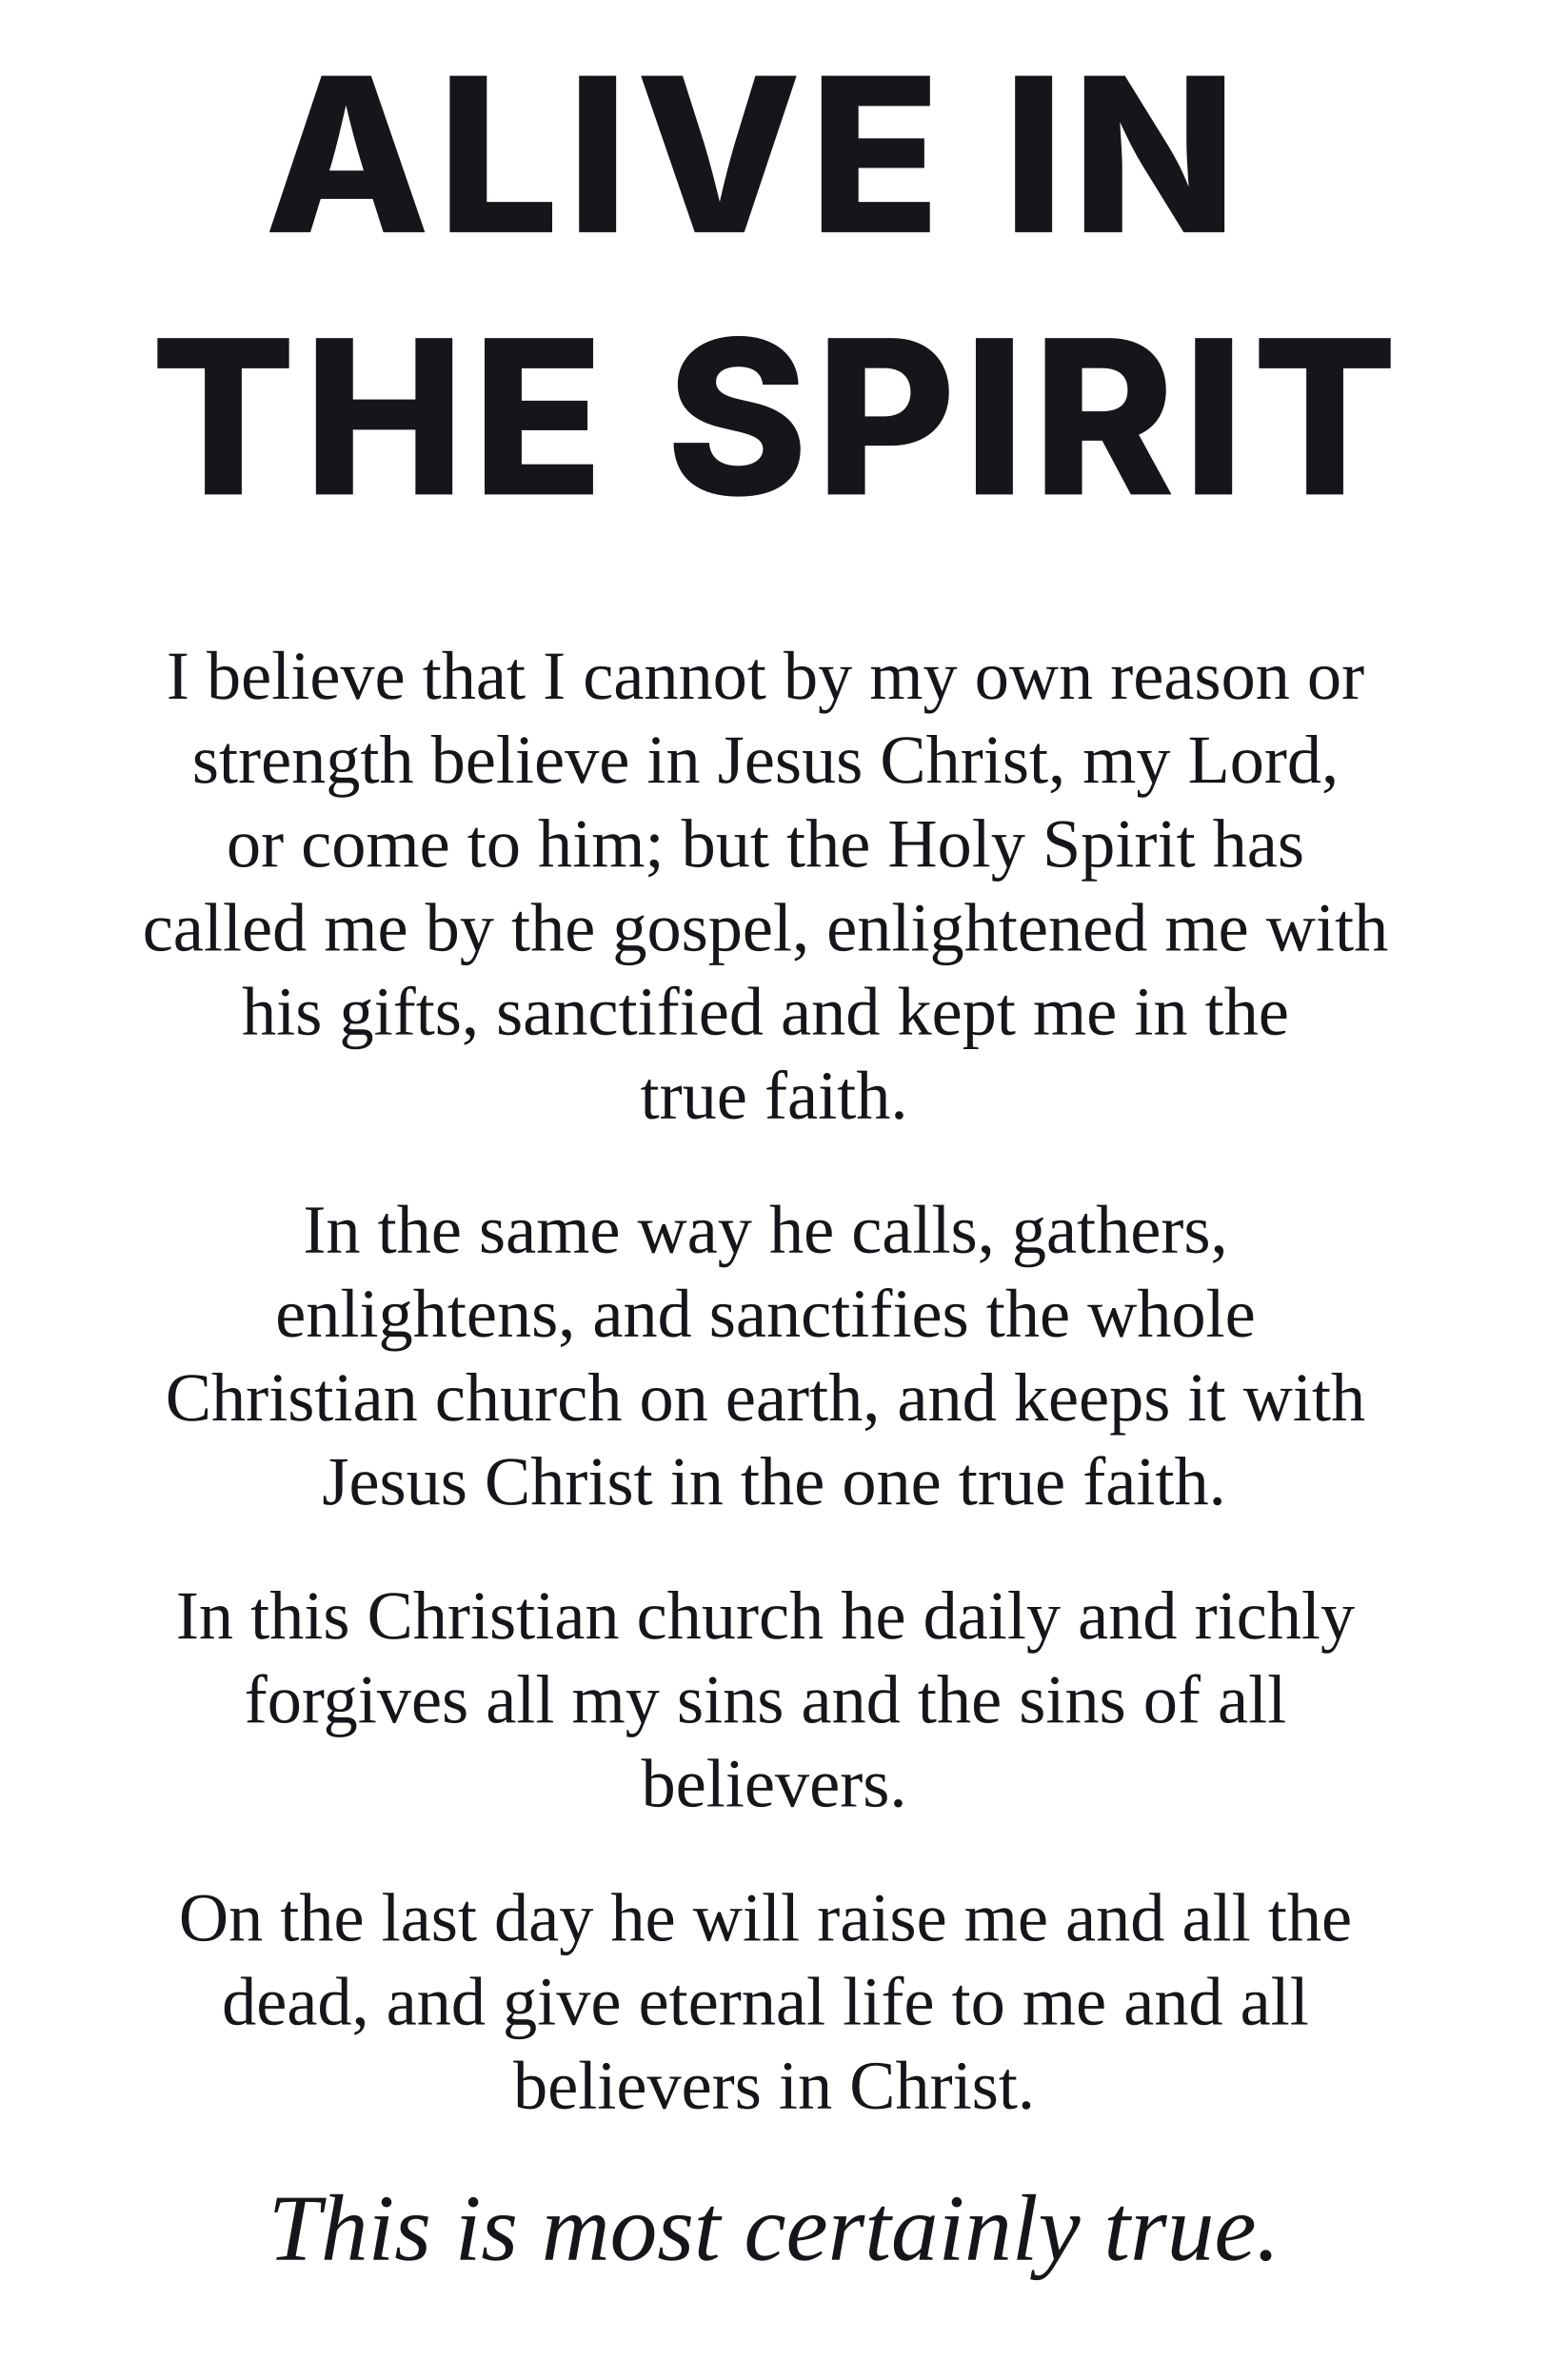
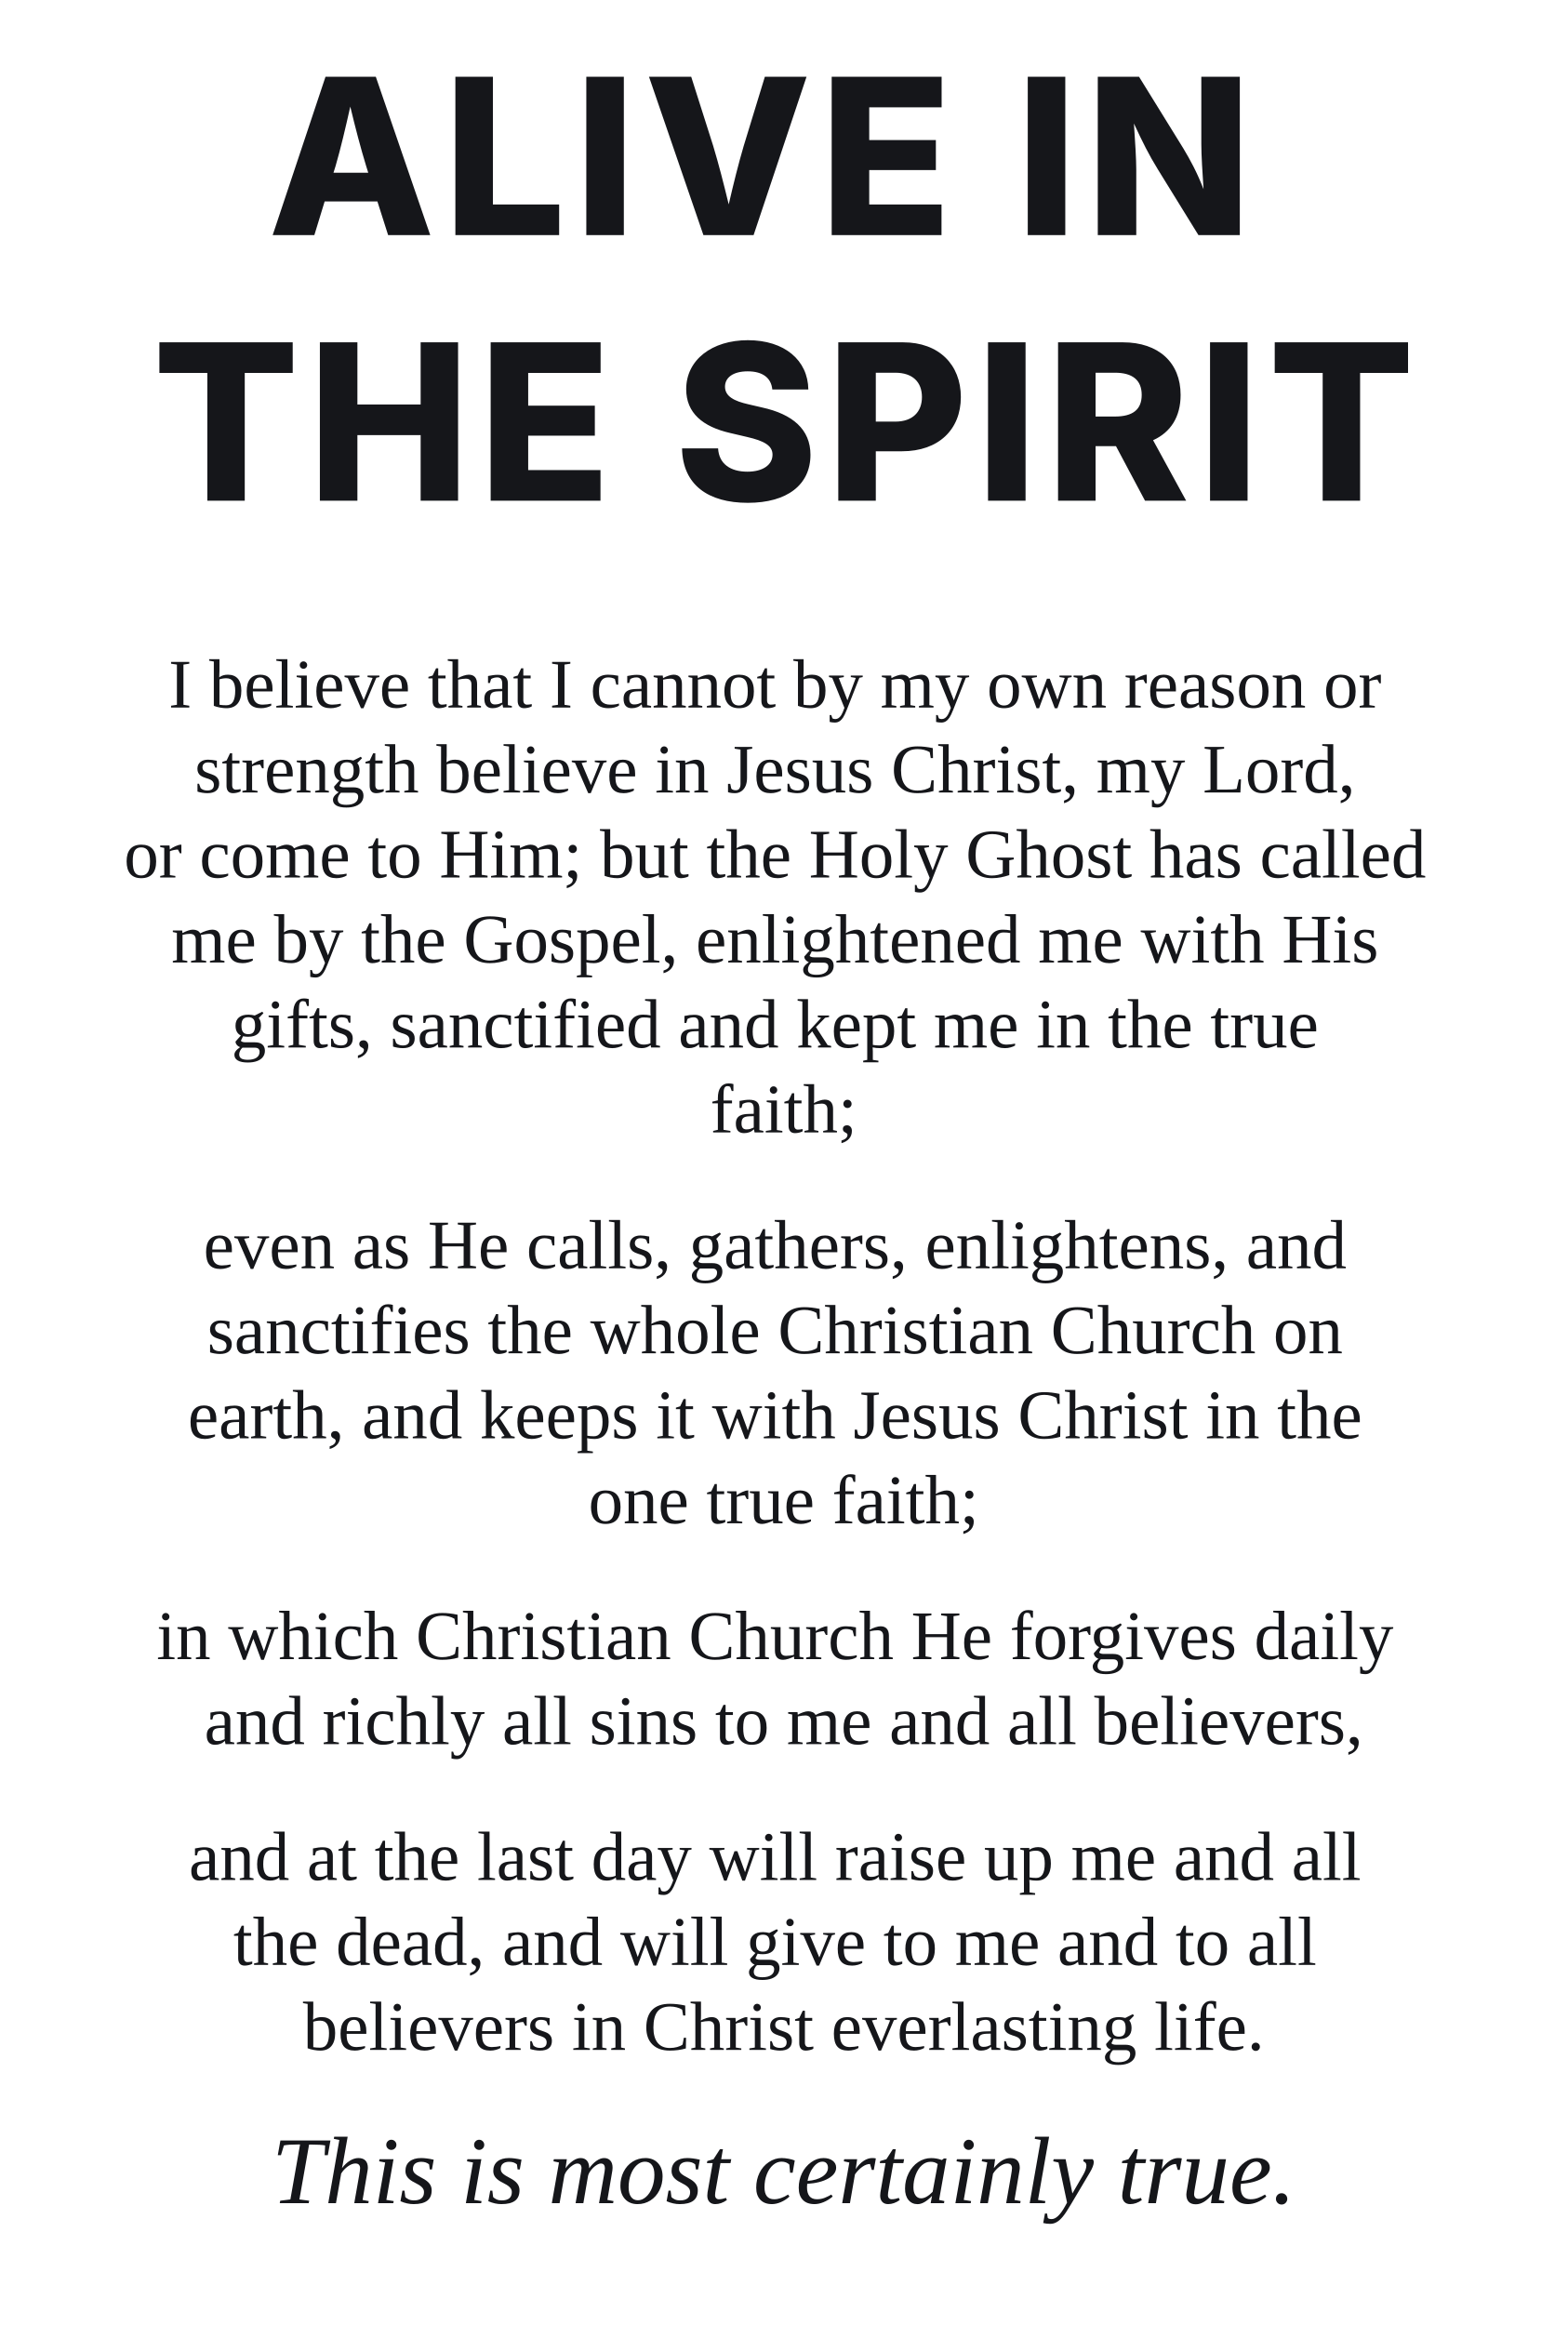
- <svg xmlns="http://www.w3.org/2000/svg" viewBox="0 0 3600 5535" width="3600" height="5535">
+ <svg xmlns="http://www.w3.org/2000/svg" viewBox="0 0 3600 5340" width="3600" height="5340">
  <text x="1800" y="540" fill="#15161a" font-family="'Inter', 'Helvetica Neue', 'Arial', sans-serif" font-size="500" font-weight="800" font-style="normal" text-anchor="middle" letter-spacing="18">
    <tspan x="1800" dy="0">ALIVE IN</tspan>
    <tspan x="1800" dy="610.0">THE SPIRIT</tspan>
  </text>
  <text x="1800" y="1625.0" fill="#15161a" font-family="'EB Garamond', 'Garamond', 'Hoefler Text', 'Times New Roman', serif" font-size="160" font-weight="normal" font-style="normal" text-anchor="middle" letter-spacing="0">
    <tspan x="1800" dy="0">I believe that I cannot by my own reason or</tspan>
    <tspan x="1800" dy="195.2">strength believe in Jesus Christ, my Lord,</tspan>
-     <tspan x="1800" dy="195.2">or come to him; but the Holy Spirit has</tspan>
-     <tspan x="1800" dy="195.2">called me by the gospel, enlightened me with</tspan>
-     <tspan x="1800" dy="195.2">his gifts, sanctified and kept me in the</tspan>
-     <tspan x="1800" dy="195.2">true faith.</tspan>
+     <tspan x="1800" dy="195.2">or come to Him; but the Holy Ghost has called</tspan>
+     <tspan x="1800" dy="195.2">me by the Gospel, enlightened me with His</tspan>
+     <tspan x="1800" dy="195.2">gifts, sanctified and kept me in the true</tspan>
+     <tspan x="1800" dy="195.2">faith;</tspan>
  </text>
  <text x="1800" y="2913.0" fill="#15161a" font-family="'EB Garamond', 'Garamond', 'Hoefler Text', 'Times New Roman', serif" font-size="160" font-weight="normal" font-style="normal" text-anchor="middle" letter-spacing="0">
-     <tspan x="1800" dy="0">In the same way he calls, gathers,</tspan>
-     <tspan x="1800" dy="195.2">enlightens, and sanctifies the whole</tspan>
-     <tspan x="1800" dy="195.2">Christian church on earth, and keeps it with</tspan>
-     <tspan x="1800" dy="195.2">Jesus Christ in the one true faith.</tspan>
+     <tspan x="1800" dy="0">even as He calls, gathers, enlightens, and</tspan>
+     <tspan x="1800" dy="195.2">sanctifies the whole Christian Church on</tspan>
+     <tspan x="1800" dy="195.2">earth, and keeps it with Jesus Christ in the</tspan>
+     <tspan x="1800" dy="195.2">one true faith;</tspan>
  </text>
  <text x="1800" y="3810.6" fill="#15161a" font-family="'EB Garamond', 'Garamond', 'Hoefler Text', 'Times New Roman', serif" font-size="160" font-weight="normal" font-style="normal" text-anchor="middle" letter-spacing="0">
-     <tspan x="1800" dy="0">In this Christian church he daily and richly</tspan>
-     <tspan x="1800" dy="195.2">forgives all my sins and the sins of all</tspan>
-     <tspan x="1800" dy="195.2">believers.</tspan>
+     <tspan x="1800" dy="0">in which Christian Church He forgives daily</tspan>
+     <tspan x="1800" dy="195.2">and richly all sins to me and all believers,</tspan>
  </text>
-   <text x="1800" y="4513.0" fill="#15161a" font-family="'EB Garamond', 'Garamond', 'Hoefler Text', 'Times New Roman', serif" font-size="160" font-weight="normal" font-style="normal" text-anchor="middle" letter-spacing="0">
-     <tspan x="1800" dy="0">On the last day he will raise me and all the</tspan>
-     <tspan x="1800" dy="195.2">dead, and give eternal life to me and all</tspan>
-     <tspan x="1800" dy="195.2">believers in Christ.</tspan>
+   <text x="1800" y="4317.8" fill="#15161a" font-family="'EB Garamond', 'Garamond', 'Hoefler Text', 'Times New Roman', serif" font-size="160" font-weight="normal" font-style="normal" text-anchor="middle" letter-spacing="0">
+     <tspan x="1800" dy="0">and at the last day will raise up me and all</tspan>
+     <tspan x="1800" dy="195.2">the dead, and will give to me and to all</tspan>
+     <tspan x="1800" dy="195.2">believers in Christ everlasting life.</tspan>
  </text>
-   <text x="1800" y="5255.4" fill="#15161a" font-family="'EB Garamond', 'Garamond', 'Hoefler Text', 'Times New Roman', serif" font-size="220" font-weight="normal" font-style="italic" text-anchor="middle" letter-spacing="0">
+   <text x="1800" y="5060.2" fill="#15161a" font-family="'EB Garamond', 'Garamond', 'Hoefler Text', 'Times New Roman', serif" font-size="220" font-weight="normal" font-style="italic" text-anchor="middle" letter-spacing="0">
    <tspan x="1800" dy="0">This is most certainly true.</tspan>
  </text>
</svg>
